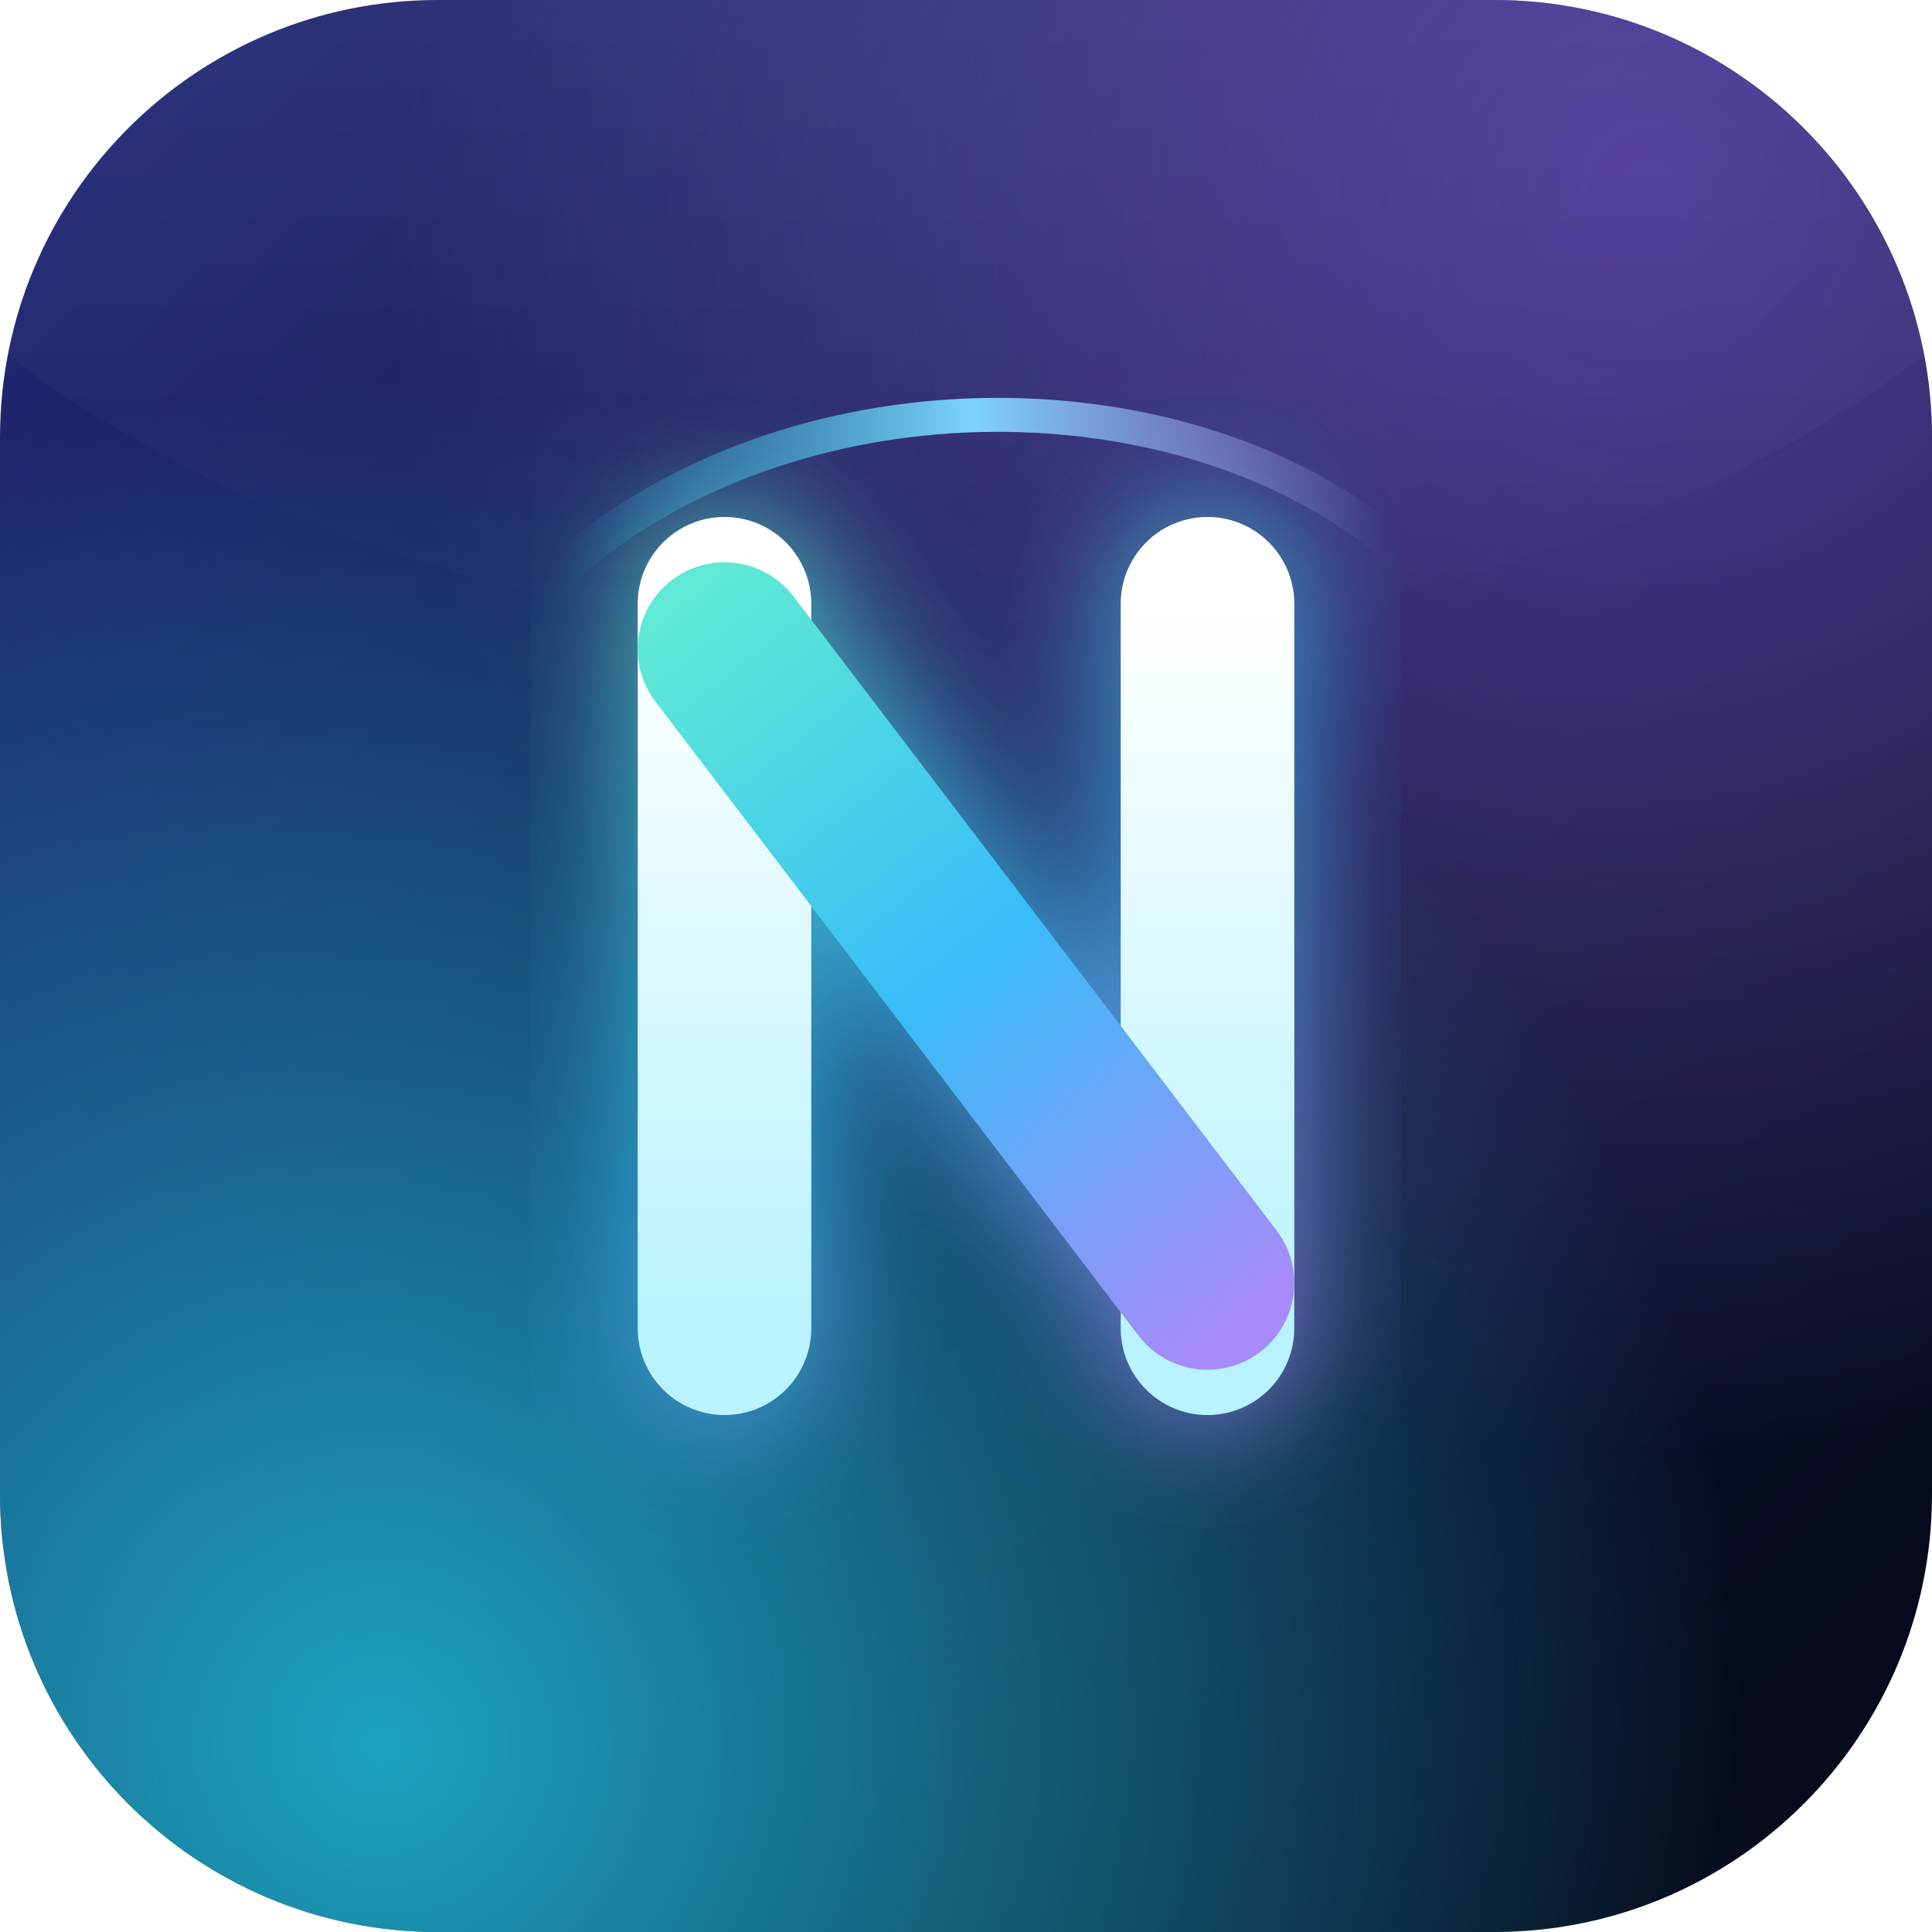
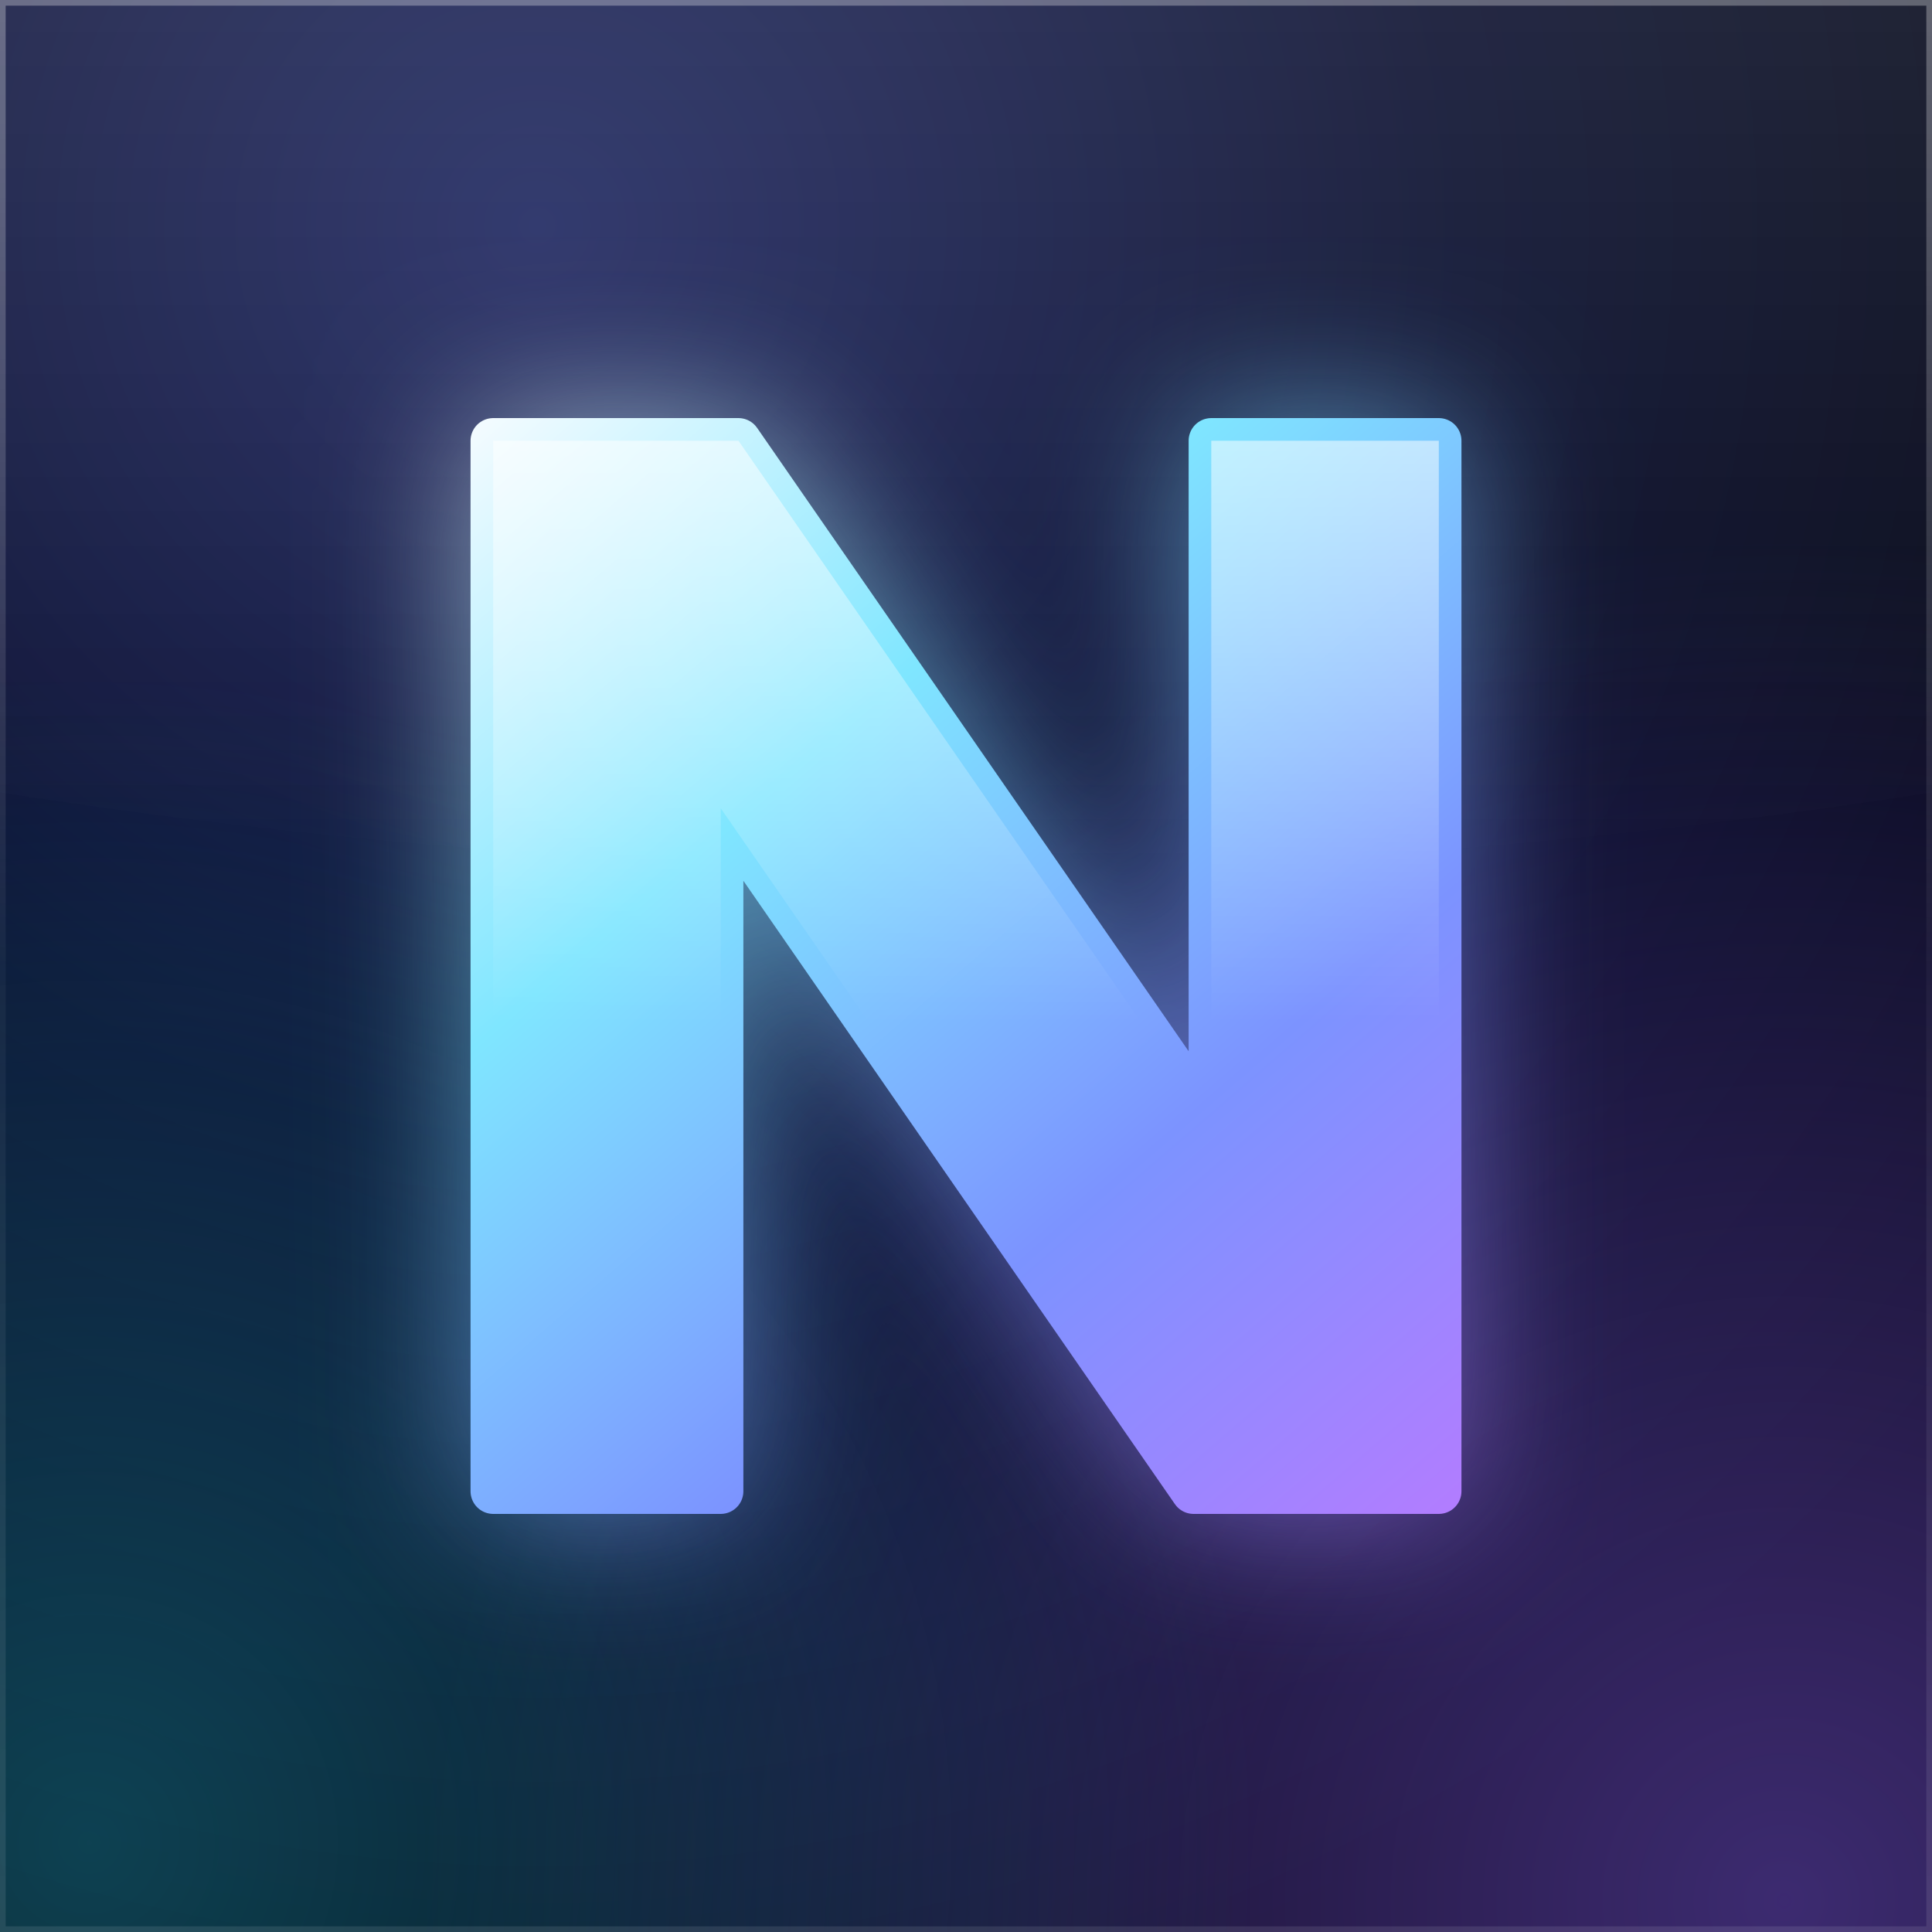
<svg xmlns="http://www.w3.org/2000/svg" viewBox="0 0 512 512">
  <defs>
-     <linearGradient id="bg" x1="0" y1="0" x2="1" y2="1">
-       <stop offset="0" stop-color="#232a7a" />
-       <stop offset=".55" stop-color="#0d1236" />
-       <stop offset="1" stop-color="#050816" />
-     </linearGradient>
-     <radialGradient id="c1" cx=".2" cy=".9" r=".7">
-       <stop offset="0" stop-color="#22d3ee" stop-opacity=".75" />
+     <radialGradient id="t" cx=".28" cy=".12" r=".95">
+       <stop offset="0" stop-color="#232b63" />
+       <stop offset=".5" stop-color="#0c1130" />
+       <stop offset="1" stop-color="#04060f" />
+     </radialGradient>
+     <radialGradient id="v" cx=".92" cy=".98" r=".7">
+       <stop offset="0" stop-color="#8b5cf6" stop-opacity=".42" />
+       <stop offset="1" stop-color="#8b5cf6" stop-opacity="0" />
+     </radialGradient>
+     <radialGradient id="c" cx=".05" cy=".95" r=".6">
+       <stop offset="0" stop-color="#22d3ee" stop-opacity=".28" />
      <stop offset="1" stop-color="#22d3ee" stop-opacity="0" />
    </radialGradient>
-     <radialGradient id="c2" cx=".85" cy=".1" r=".65">
-       <stop offset="0" stop-color="#8b5cf6" stop-opacity=".5" />
-       <stop offset="1" stop-color="#a78bfa" stop-opacity="0" />
-     </radialGradient>
-     <linearGradient id="gl" x1="0" y1="0" x2="0" y2="1">
-       <stop offset="0" stop-color="#fff" stop-opacity=".14" />
+     <linearGradient id="r" x1="0" y1="0" x2="0" y2="1">
+       <stop offset="0" stop-color="#fff" stop-opacity=".30" />
+       <stop offset=".5" stop-color="#fff" stop-opacity=".04" />
+       <stop offset="1" stop-color="#fff" stop-opacity=".10" />
+     </linearGradient>
+     <linearGradient id="h" x1="0" y1="0" x2="0" y2="1">
+       <stop offset="0" stop-color="#fff" stop-opacity=".10" />
      <stop offset="1" stop-color="#fff" stop-opacity="0" />
    </linearGradient>
-     <linearGradient id="n1" gradientUnits="userSpaceOnUse" x1="0" y1="160" x2="0" y2="352">
-       <stop offset="0" stop-color="#ffffff" />
-       <stop offset="1" stop-color="#b8f3ff" />
+     <linearGradient id="g" gradientUnits="userSpaceOnUse" x1="130.7" y1="110.8" x2="381.3" y2="401.2">
+       <stop offset="0" stop-color="#f2fbff" />
+       <stop offset=".32" stop-color="#7fe6ff" />
+       <stop offset=".68" stop-color="#7c93ff" />
+       <stop offset="1" stop-color="#b17dff" />
    </linearGradient>
-     <linearGradient id="n2" gradientUnits="userSpaceOnUse" x1="180" y1="160" x2="330" y2="350">
-       <stop offset="0" stop-color="#5eead4" />
-       <stop offset=".5" stop-color="#38bdf8" />
-       <stop offset="1" stop-color="#a78bfa" />
+     <linearGradient id="s" gradientUnits="userSpaceOnUse" x1="0" y1="110.8" x2="0" y2="401.2">
+       <stop offset="0" stop-color="#fff" stop-opacity=".55" />
+       <stop offset=".55" stop-color="#fff" stop-opacity="0" />
    </linearGradient>
-     <linearGradient id="ar" x1="0" y1="0" x2="1" y2="0">
-       <stop offset="0" stop-color="#22d3ee" stop-opacity="0" />
-       <stop offset=".5" stop-color="#7dd3fc" />
-       <stop offset="1" stop-color="#c4b5fd" stop-opacity="0" />
-     </linearGradient>
-     <filter id="bl" x="-40%" y="-40%" width="180%" height="180%">
-       <feGaussianBlur stdDeviation="16" />
+     <filter id="b" x="-40%" y="-40%" width="180%" height="180%">
+       <feGaussianBlur stdDeviation="20" />
    </filter>
  </defs>
-   <clipPath id="cp">
-     <rect width="512" height="512" rx="116" />
-   </clipPath>
-   <g clip-path="url(#cp)">
-     <rect width="512" height="512" fill="url(#bg)" />
-     <rect width="512" height="512" fill="url(#c1)" />
-     <rect width="512" height="512" fill="url(#c2)" />
-     <ellipse cx="256" cy="-40" rx="330" ry="210" fill="url(#gl)" />
+   <rect width="512" height="512" rx="0" fill="url(#t)" />
+   <rect width="512" height="512" rx="0" fill="url(#v)" />
+   <rect width="512" height="512" rx="0" fill="url(#c)" />
+   <path d="M0 0Q0 0 0 0H512Q512 0 512 0V210Q256 250 0 210Z" fill="url(#h)" />
+   <rect x=".75" y=".75" width="510.5" height="510.5" rx="-0.75" fill="none" stroke="url(#r)" stroke-width="1.5" />
+   <g filter="url(#b)" opacity=".6">
+     <path d="M130.7 395.2 130.7 116.8 195.7 116.8 321.0 297.8 321.0 116.8 381.3 116.8 381.3 395.2 316.3 395.2 191.0 214.2 191.0 395.2Z" fill="url(#g)" stroke="url(#g)" stroke-width="12" stroke-linejoin="round" />
  </g>
-   <g id="n">
-     <g filter="url(#bl)" opacity=".7">
-       <path d="M192 352V160M320 352V160M192 170L320 342" stroke="url(#n2)" stroke-width="52" stroke-linecap="round" fill="none" />
-     </g>
-     <path d="M192 352V160" stroke="url(#n1)" stroke-width="46" stroke-linecap="round" fill="none" />
-     <path d="M320 352V160" stroke="url(#n1)" stroke-width="46" stroke-linecap="round" fill="none" />
-     <path d="M192 172L320 340" stroke="url(#n2)" stroke-width="46" stroke-linecap="round" fill="none" />
-     <path d="M150 150C210 98 310 98 366 142" stroke="url(#ar)" stroke-width="9" stroke-linecap="round" fill="none" />
-   </g>
+   <path d="M130.7 395.2 130.7 116.8 195.7 116.8 321.0 297.8 321.0 116.8 381.3 116.8 381.3 395.2 316.3 395.2 191.0 214.2 191.0 395.2Z" fill="url(#g)" stroke="url(#g)" stroke-width="12" stroke-linejoin="round" />
+   <path d="M130.7 395.2 130.7 116.8 195.7 116.8 321.0 297.8 321.0 116.8 381.3 116.8 381.3 395.2 316.3 395.2 191.0 214.2 191.0 395.2Z" fill="url(#s)" />
</svg>
